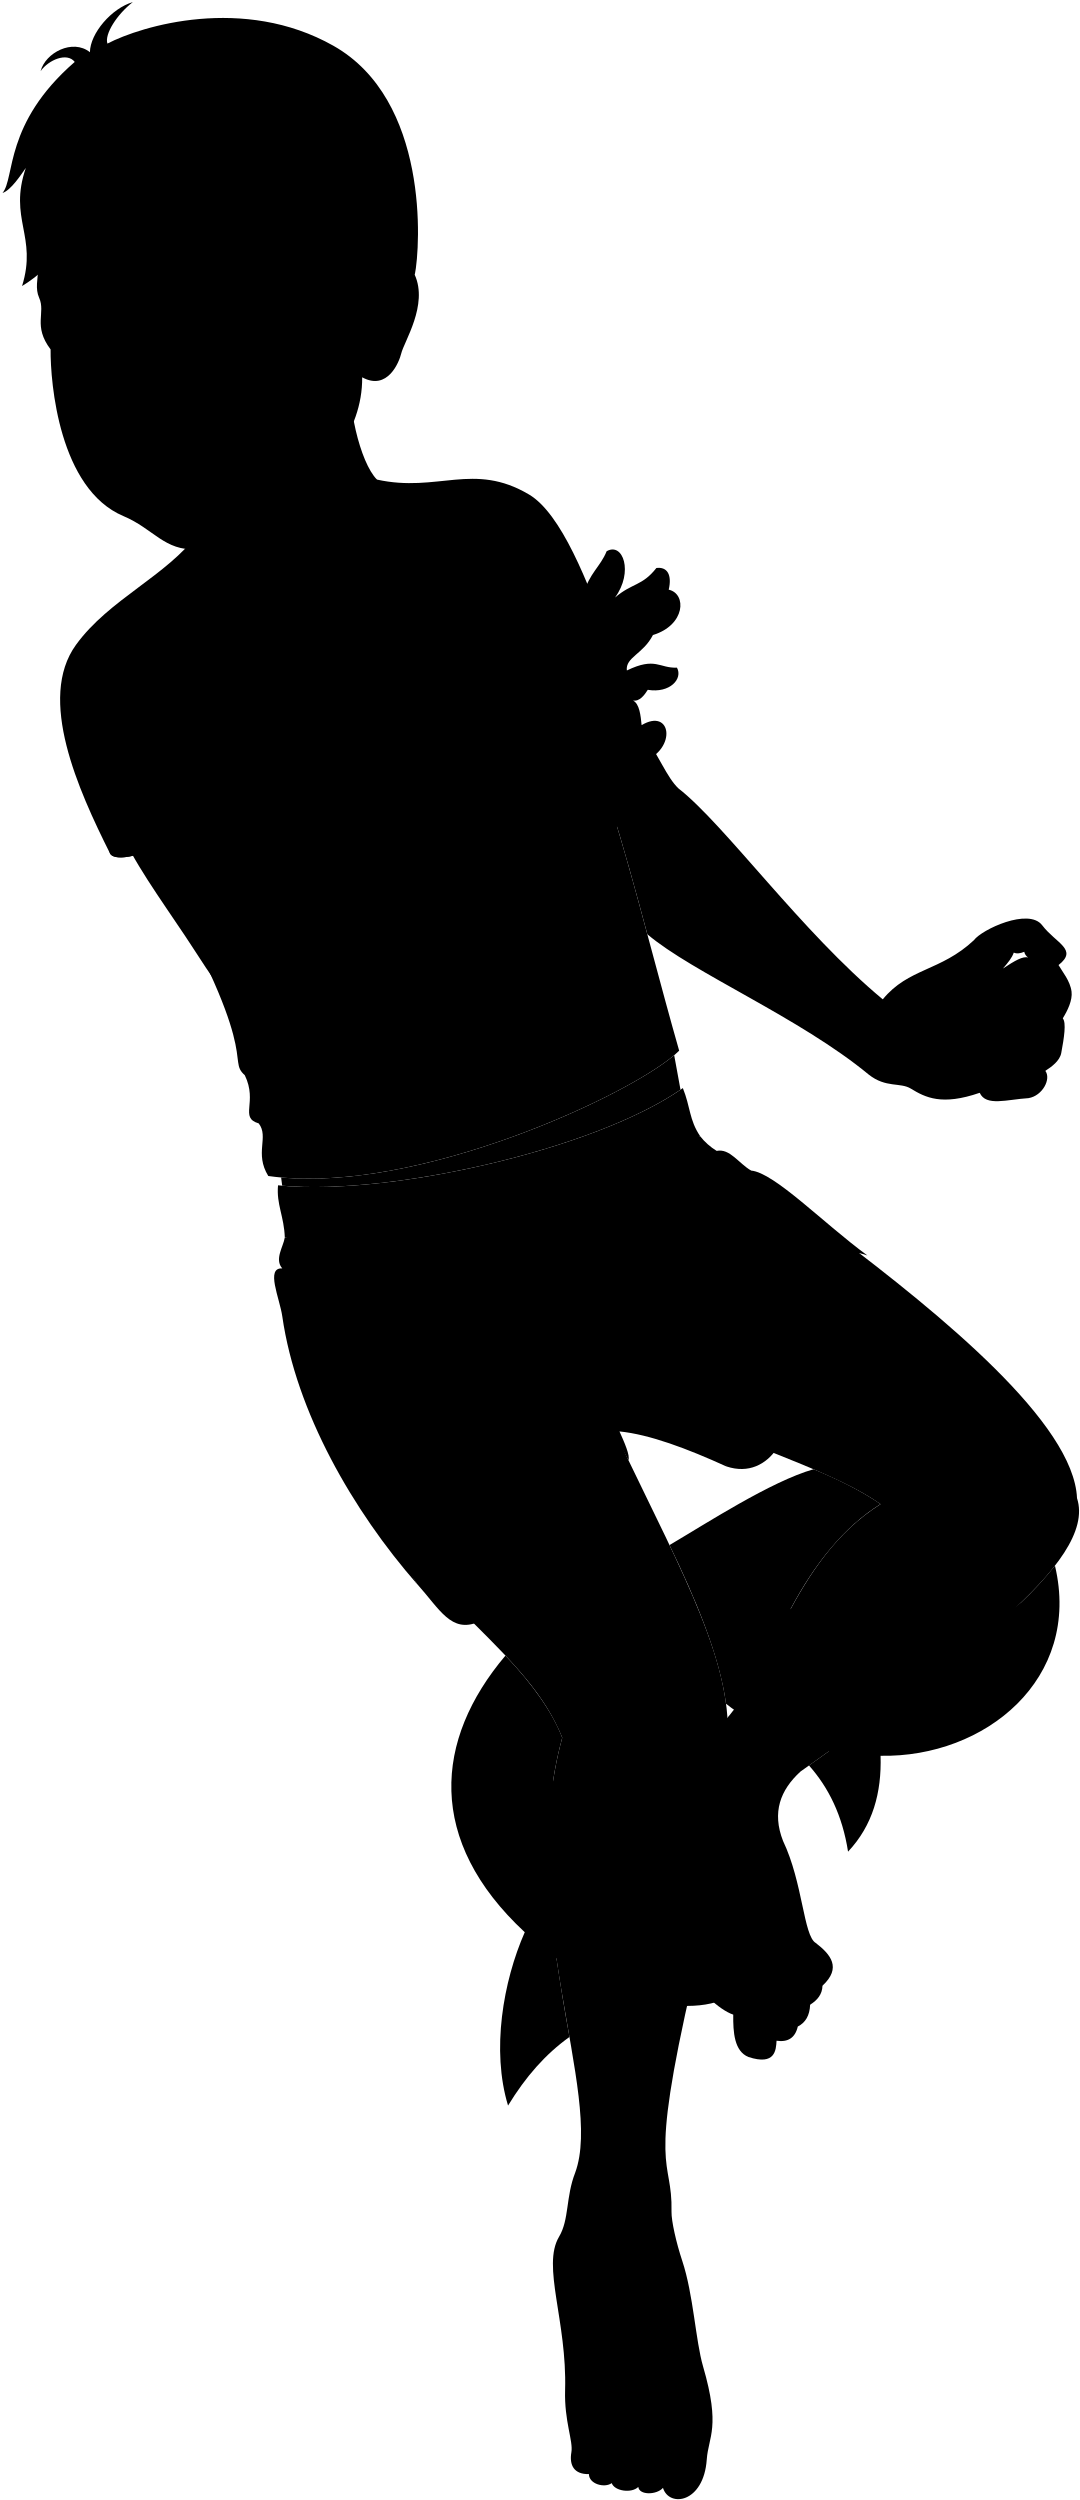
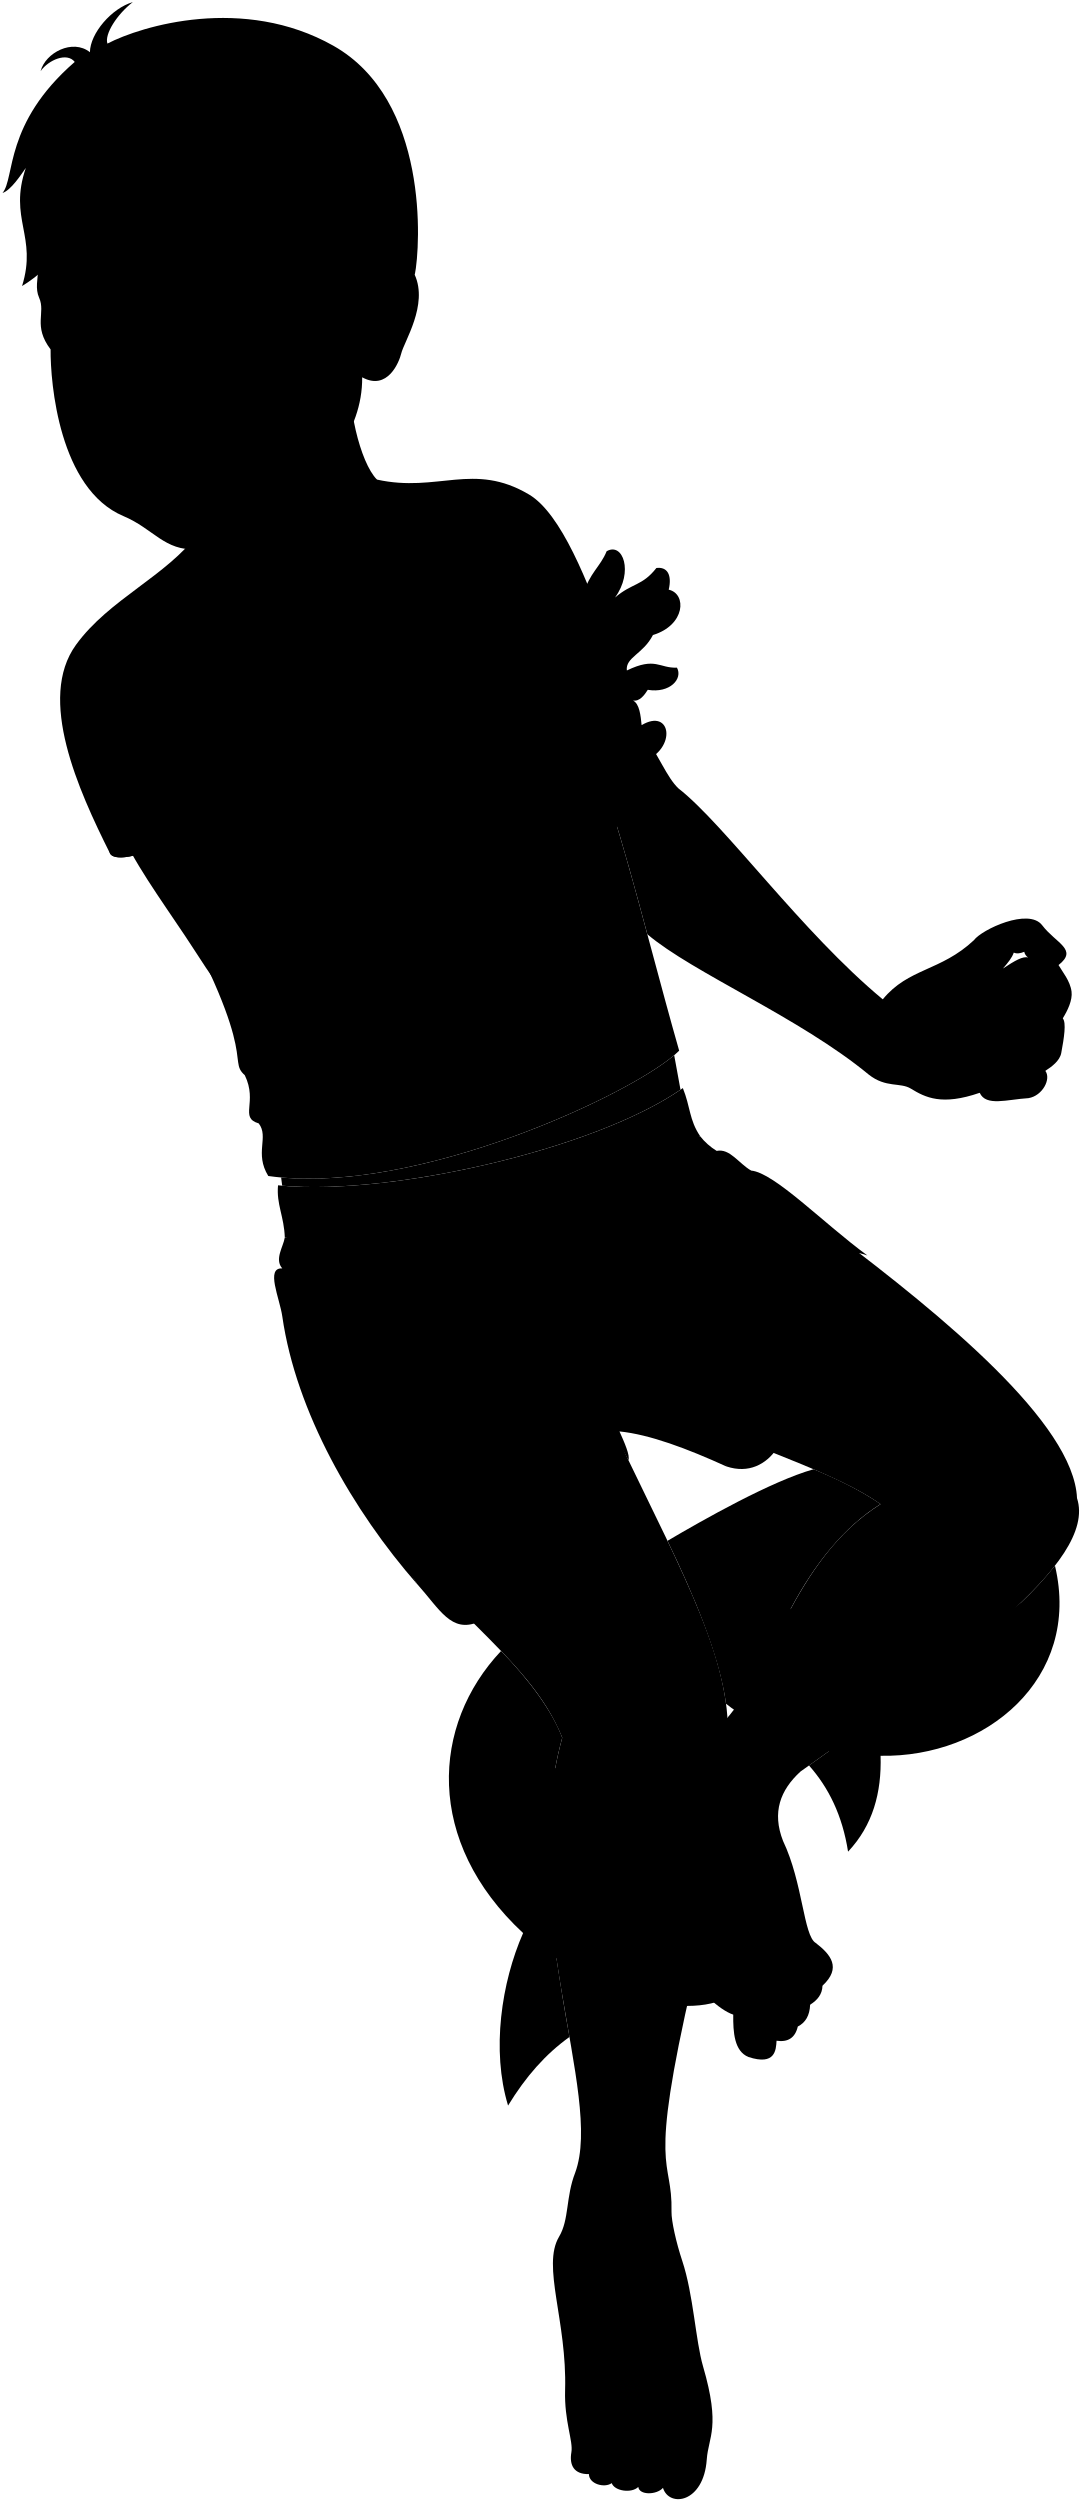
<svg viewBox="0 0 1292.73 2992.63">
  <g class="bennettUnderwearInner">
    <path d="M869.7,1755.43c-65.42-90.7-8.53-62.1,60.47-21.69C917.25,1753.13,896,1764.21,869.7,1755.43Z" />
    <path d="M499.38,1896.22c-88.06-127.4.21-38.4,73.51,45.24C540.23,1955.48,526.52,1926.52,499.38,1896.22Z" />
  </g>
  <path class="bennettUndershirtInner" d="M142.52,990.42s-14.6,21.87-10.92,31c3,6.09,15.16,5.9,27.59,3A276.73,276.73,0,0,1,142.52,990.42Z" />
  <path class="bennettUndershirt" d="M451.22,574.08C524,590.18,566.74,552.43,633.35,592c38,22.56,70.42,103.4,97,179L676,816.28c60.4,136.43,92,283.79,137,441.45-49.44,49.37-317,175-491.86,150-16.85-27.37,1.14-46.65-11.43-62.94-23.67-7-.9-25-16.66-57.67-23.11-20.67,25.71-19.77-118.94-267.48-15.81,6.49-38.19,10.41-42.49,1.81-38-75.94-87.3-185.14-40.68-249.52,39.66-54.78,108.48-82.27,146.59-133.71Z" />
  <g class="eye">
    <circle class="sclera" cx="116.75" cy="410.77" r="47.89" />
    <ellipse class="irisDarkBrown" cx="122.86" cy="412.3" rx="21.42" ry="21.38" transform="translate(-52.12 19.27) rotate(-7.41)" />
    <ellipse class="pupil" cx="124.41" cy="412.6" rx="8.33" ry="8.31" transform="matrix(0.99, -0.13, 0.13, 0.99, -52.14, 19.48)" />
  </g>
  <g class="skinEastAsian">
    <path d="M826.91,2359.33c6.65,21.79,34.06,46.69,50.82,52.29-.25,20.88,1.13,43.75,18.18,50.7,32.39,10.66,33-8.66,33.66-19.45,13.59,2,22.29-3.38,25.43-17,9.12-4.59,14.26-13.1,14.77-26.14,8.71-5.43,14.55-12.49,14.78-22.72,23.29-21.59,9.66-37.5-8-51.14-14.77-8.52-15.34-72.16-39.2-122.16-13.44-34.27-3.32-60.95,20.89-83.1,182.13-129.54,356.21-250,331-327.23-3.86-89.64-161.08-218.43-290.43-316-93.42,41.53-152.05,112.53-162.29,224.53,80.53,36.61,165.27,62.13,217.57,98.63-107.36,67.75-128,201.16-192.59,265.79Z" />
    <path d="M829.32,2370.57c24.5-105.92,41.41-230.9,41.36-315.8-7-99.44-79.7-220-151.7-377.36-139.71-38.88-248.19-24.22-294.86,96.4,96.4,151.31,207.44,203.78,248.93,306.28-57.35,208.67,50,427.1,15.47,520.74-11.37,29-7,56.11-19.32,76.7-20.85,35,9.66,100.57,7.25,183.53-1.09,37.49,9.87,60.89,7.52,74.43-2.68,15.49,3.15,26.55,21,26.14,0,11.93,18.76,17,27.28,10.8,3.41,9.66,23.86,12.5,31.82,4.54,1.13,10.23,22.16,9.66,29.54,1.14,7.39,23.86,48.78,18.26,52.42-34,1.91-27.39,16.94-38.15-4.46-111.5-8.92-30.58-11.47-85.9-24.85-126.15-7.31-22-13.1-47.95-12.88-58.84C805.24,2579.9,774.42,2607.93,829.32,2370.57Z" />
    <path d="M1172.77,1308.13c-45.43,15.71-65.06,5.61-82.45-5-12.63-7.74-29.73-.57-50.21-16.64-82.93-68.54-210.9-122-265.2-168.15-28.49-105.87-56.66-206.62-98.9-302,95.77,19,108.43,101.32,136.14,127.44,55.39,43.18,147.22,171.76,244.58,252.49,30.82-37.64,69.12-33.38,109.11-70.83,9.37-12.76,65.53-39.14,81.7-17.87,16.58,21.82,43.4,28.94,19.57,47.66,4.37,7.7,14,18.9,15.59,31.81,1.26,10.2-4.6,22.46-10.54,32,4.48,4.85,1.57,23.56-1.8,41.51-1.74,9.26-11.37,16.43-19.07,21.31,7.29,9.54-3.24,29.85-20.07,32.66C1205.42,1316.11,1180.25,1324.8,1172.77,1308.13Zm58-161.89a10.87,10.87,0,0,1-4.7-6.89c-4.8,2-9.07,2.59-12.53.94-2,6.11-7.1,12.32-13,19.11C1214.89,1149.93,1224.55,1144.28,1230.76,1146.24Z" />
    <path d="M419.38,435.67c-5.05,47.62,11.58,117.92,31.84,138.41,49.86,112.4-174.93,166.22-213.71,64.11" />
    <path d="M695,1020.5c-143.35,88.06-168.07,204.35-379.7,201.91-32.06-.37-59.17-50.24-93.88-102.28-29.38-44.05-63.72-91.24-78.9-129.71,5.41-21.16,111.38-81.88,142.48-60.16q43.33,63.93,70.44,129c98.48-21,192.53-43.59,288.91-104.48,22.26-33-14.65-79.81,22.85-139.19,15.15-24,20.28-65.59,31.11-104.06,7.23-25.71,20.21-32.79,27.88-51.67,19.47-11.21,32.44,24.78,10,55.45,20.64-17.69,32.44-13.56,49.55-35.39,13.08-1.7,18.87,8.26,14.75,25.95,21.79,4.89,20.05,42.48-18.88,54.27-11.8,23-33,26.55-31.27,42.48,34.4-16.71,38.82-2.45,60-3.43,7.38,13.28-8.36,31-34.92,26.56-3.92,6.26-9.83,14.26-17.7,12.79,7.87,3.93,9.21,18.23,10.33,29.5,35.41-21.14,42.78,28,2,43.78C758.7,982.66,737.44,994.43,695,1020.5Z" />
    <path d="M814.6,1304.44l-7.56-41.3c-60.13,50.94-302,161.84-470.52,146.35l1.27,9.86C467.05,1431.13,709.69,1376.47,814.6,1304.44Z" />
    <path d="M30.48,259c100.53-185.44,444-92.86,466,70,16.25,36-12.77,79.78-16.2,94.2-2.36,9.94-16.26,45.15-46.73,28.45.58,65.9-46.67,119.43-100.49,158.16-42.3,30.44-46.38,44.85-97.54,47.71-38.69,2.16-51.75-24.56-87.69-39.69-77-32.4-87.6-159.24-87.26-199.57C39.17,390.06,55,374.56,46.83,356.4,37.14,334.73,59.52,312.91,30.48,259ZM80.42,408.16c7.2-1.12,24.42,16.93,56.37-2.31C128,401.09,107.56,395.28,80.42,408.16Z" />
  </g>
  <g class="skinDisplayLine">
    <path d="M923.39,2429.21a54.07,54.07,0,0,1-26.42,2" />
    <path d="M795,2956.13a52.65,52.65,0,0,1,25.2,0" />
  </g>
  <g class="skinOverlapLine">
    <path d="M1080.82,1199c27.14-7,45.62-18.32,61.28-13,17.67,6,26.77,4.72,35.56,10.86,20.68,12.66,2.35,45.53-49.85,31.33-11.08,6.36-20.79,11.69-32.07,11.06" />
    <path d="M1186.45,1171.26c3.2-3.2,8.79-6.13,14-11.86" />
    <path d="M1272.16,1219c-7.87,8.51-8.73,24-15.39,22.09-25.57-9.06-26.64-28.5-11.19-49.81a17.93,17.93,0,0,1-13.32.27c-1.86,6.39-7.72,11.45-13.31,13.85" />
    <path d="M1251.29,1281.77c-8.21,4.36-15.41,21.47-20.34,21.85-32.28-6.7-19.2-37.3,1.65-49.82-.08-9.41,1.05-16,7.45-23.62-3.94,3.16-7.43,5.77-9.29,6.45" />
    <path d="M1172.77,1308.13c-2.36-20.58,23.33-28.45,38.71-23.62" />
    <path d="M1230.76,1146.24c12.72,10.37,27.35,13.62,36.35,8.93" />
    <path d="M736.22,715.33c-20.8,16.5-29.9,20.83-36.05,36.17-5.94,14.83-3.44,28-5.41,59" />
    <path d="M710,820.36c.42-23.15,2.08-43.25,8.85-50.66,7.21-11.93,27.7-23.93,39.35-34.92,13.46-12.7,31-17.21,42.31-28.89" />
    <path d="M726.73,858.72c-3.93-18.2-7.73-32.3-2.46-41.31,4.28-7.31,12.79-8.36,26.1-14.77" />
    <path d="M768.05,868.06c3,15.7,4,30.48,2,43.78" />
    <path d="M877.73,2411.62a37.11,37.11,0,0,1,1.41-13.59" />
    <path d="M919.39,2372.88c5.18,11.8,15.53,18.81,14.53,31.17-1,12.75-5,25-4.35,38.82" />
    <path d="M944.27,2362.63c5,11,4,16.37,11,28.06,4.49,7.46,3.68,21-.29,35.13" />
    <path d="M972,2343.93c4.68,15.7,13.36,13,12.56,33" />
    <path d="M958.63,2350.94c3.68,24,15.7,18.71,11.14,48.74" />
    <path d="M713.73,2921.47c-5.25,12.77,3.57,30.31-8.74,40.16" />
    <path d="M739.45,2918.5c-1.79,20.86,2.61,43.49-7.18,53.93" />
    <path d="M769.13,2917.23c.81,16.74,2.16,47.78-5,59.74" />
    <path d="M802.87,2903.74c-.54,13.49-7.29,22.94-7.56,35.62-1.35,11.88,1.08,21.87-1.68,38.75" />
    <path d="M1054.14,1800.44c8,4.56,18.11,10.24,29.42,16.5" />
  </g>
  <g class="skinFoldLine">
    <path d="M1056.73,1196.21c-12.94,17.77-27.18,48.39-14.37,72.6" />
    <path d="M1224.65,1120.54c-2.5,5.31-1.76,13.6,1.41,18.81" />
    <path d="M1213.53,1140.29c-4.8-1.27-9-5.27-11.87-8.59" />
    <path d="M1223.37,1170.74c-2,6.18,3.42,16.84,8.89,20.76" />
    <path d="M1180.73,1169.75c5.25-.61,7.21,2,6.6,7" />
    <path d="M1213.73,1201.72c4.36,1.72,6.33,4.42,4.54,8.66" />
    <path d="M447.68,360.49c11.38-68.82,63.6-22.24,33.62,37.13" />
    <path d="M446.84,374.19c18.82,10.06-4.34,40.39,7.44,42.82,8.78,1.81,1.46-16,14.83-30.29,15.51-16.53,2.52-39.94-8.48-23.5" />
  </g>
  <g class="skinCreaseLine">
    <path d="M1111.28,1284.06q34.08-22.24,39.59-51.55" />
    <path d="M1177.8,1277.25c-7.14-9.74-9.08-30.83-6.52-49.07" />
  </g>
  <path class="bennettUnderwear" d="M838,1360a75.43,75.43,0,0,0,19.88,17.68c15.75-3.23,26.07,14.69,41.24,23.56,28,2.51,86.86,63.34,139.19,101.63-85.81-32.53-211.57,153.37-168.64,252.61-47.57-21.66-92-38.31-128.15-42,5.58,12.27,13.18,29.46,10.65,34.42-61.31-123.22-235.55-61.48-270.62,58.37a601,601,0,0,0-42.71-42.71c11.23,28.27,24.35,51.28,39,70,.67,18.54,8.63,41.94,21.48,62.73-76.92-87.91-144.95-206.16-161.4-320.49-3.18-22-20.34-58.74,0-57.44-9.71-10.85,1.28-26,2.94-36.82Z" />
  <path class="bennettWaistband" d="M817.41,1302.51c9.1,22.43,7.54,38,20.62,57.44-38.64,27.59-92.73,45.76-145.08,67.49-49.8,20.67-114,25.21-172.33,40.77-52.66,14-115.63,11.78-179.7,13.26-.83-25.57-10.19-39.6-8.1-62.6C461.87,1432.67,712.74,1376.43,817.41,1302.51Z" />
  <g class="clothesDisplayLine">
-     <path d="M673.63,1441.42c32.33,39.34,32.66,66.42,35.52,81,3,15.43,32.7,47.63,15.81,137.66" />
+     <path d="M673.63,1441.42c32.33,39.34,32.66,66.42,35.52,81,3,15.43,42.73,63.08,15.81,137.66" />
  </g>
  <g class="clothesOverlapLine">
    <path d="M647.58,743.14A310.77,310.77,0,0,1,673,804.69" />
    <path d="M258,886.62c15.29,15.15,25.12,29.78,27,43.64" />
    <path d="M860,1395.84c-73.73,50.09-100.77,120.06-105.25,209.57-.92,18.46-2.26,42.63-27.7,72.94" />
    <path d="M741.55,1713.45c-26.49-69.26-68-111.73-105.89-133.89" />
  </g>
  <g class="clothesFoldLine">
    <path d="M599.52,685.74c21.24,16.26,38.27,34.84,48.06,57.4-.54-33.33-8.94-63.82-22.23-92.55" />
    <path d="M658.43,704.56c1.59,14.73,1.81,28.4-2.09,38.93" />
    <path d="M589.35,697.86c24.7,14.24,54.43,43.54,43.12,50.66" />
    <path d="M425,941.49c-23.23,36.56-47.54,67.45-75,81.59" />
    <path d="M409.86,986.89c-14.76,28.46-32.53,52.45-56.78,66.82" />
    <path d="M555.26,831.62a1312,1312,0,0,1-70.38,195.46" />
    <path d="M557.23,956.63c-6.1,21.6-13.61,39.55-22.78,53.27" />
    <path d="M687.5,1059.92c-27.48,72.49-65.29,133.76-119.08,177.64" />
    <path d="M682.9,1153.34c-30.83,47.82-67.13,87.56-109.88,117.77" />
    <path d="M382.23,1255.32c-27.17,9.14-54.51,15.2-82.24,14.47" />
    <path d="M293,1287.09c20.76,2.44,40.06-.71,58.93-5.45" />
    <path d="M314.46,1323.09c30.92,3.29,114.49-27.11,159.88-61.19" />
    <path d="M309.69,1344.76c39-.62,84.81,4.89,123.2-5.23" />
    <path d="M441.44,1300.72c-26.32,19.08-58.82,19.44-54.61,27.63,5.29,10.27,52.64-2.63,94.09-28.95" />
    <path d="M94.72,892.81c27.77,17.6,61.27,20.12,97.37,15.79" />
    <path d="M241.43,774.38C259,807.65,270.26,843.06,258,886.62c-33.05-9.6-74.37,8.11-108.06-1" />
    <path d="M172.35,842.15c44,.61,71.57,16.34,85.69,44.47-13-46.39-62.66-66.18-114.64-59.6" />
    <path d="M101.3,807.28c32.23-23.69,105.92,2.63,114.09,29.71" />
    <path d="M164.46,752c38.69,8.15,65.69,34,77,83.56" />
    <path d="M220.38,822.41c-13.82-34.87-78.95-51.32-30.26-44.74" />
    <path d="M635.66,1579.56c-31.31-17-60-29.12-61.14-12.36-1.15,17.27,26.56,3.88,53.76,23.44" />
    <path d="M899.15,1401.19c-22.56,6.86-39.36,20.37-51.28,39.54" />
    <path d="M868.5,1515.5c-33,16.31-61,35.1-81.65,57.58" />
    <path d="M849.59,1557.61c-26.81,16.77-48.9,33.17-63.6,49" />
    <path d="M814.35,1677.08c-23.54-4.49-49.84,6.87-74.77,10.31" />
    <path d="M765.37,1462.22c-31.61,20.89-72.2,37-98,45.55" />
    <path d="M742.16,1503.47c-25.32,18-57.92,31.82-101.41,39.53" />
    <path d="M857.91,1377.63c-24.82,10.15-45.7,32.89-65,60.52" />
    <path d="M652.78,1571.36c-35.77-29.58-80.36-47.16-131.49-55.86" />
    <path d="M636.45,1608.32c-55-25.78-157.28-40.39-219.16-11.17" />
    <path d="M480.89,1596.29c-30.08,2.58-73.91,16.33-92.82,34.38" />
    <path d="M488.63,1526.67c-47.27-14.61-116.89-14.61-150.65-8.38" />
    <path d="M412.14,1532.69c-29.43-1.63-55.28-1.24-70.48,5.16" />
    <path d="M388.07,1480.76c-1.95,12.8-2,20.06,0,27" />
    <path d="M372.33,1481.47c-1,6.66,0,9.82,0,11.79" />
    <path d="M630.92,1445.54c8.6,11.62,13.36,24.87,15,39.45" />
    <path d="M645.91,1442.15c4.63,6.29,7.35,12.9,6.87,20.07" />
    <path d="M699.49,1424.75c8.56,10.43,14.76,23.16,19.31,37.47" />
    <path d="M790.22,1387.1a37.37,37.37,0,0,1,11.22,20.79" />
    <path d="M801.44,1381.64c4.3,4.51,6.85,9.25,7.7,14.2" />
  </g>
  <path class="lipMaleMedium__noStroke" d="M229.45,593.55c-66.29,3.36-43.62-39.78-66.93-43.95,5-5.11,19.53-2,25.77-8.94,9,2.47,21.78,1.37,33-7.65,19.23-1.72,46.47-23.13,71-7.65C282.39,535,291.81,577,229.45,593.55Z" />
  <path class="teeth" d="M170.48,548c22.65,34.34,95.35,17.73,121.72-22.68-34.74-14.87-55.88,16.21-85.28,25.4C195.78,554.24,184.82,548.26,170.48,548Z" />
  <path class="teethOverlapLine" d="M279.88,521.82c-12.54,20.58-39.81,40.8-66.06,44.76" />
  <path class="lipOverlapLine" d="M170.48,548c-4.12-.21-8.62,1-13.34,2.93" />
  <g class="lipEdgeLine">
    <path d="M221.24,533c-11.17,9-23.94,10.12-33,7.65" />
    <path d="M278.35,562.33c-27.44,41.44-83.7,38.09-97,15.69" />
  </g>
  <g class="cheekLine">
    <path d="M149.41,499.37c-10.29,16.59-16.72,27.6-8.23,59.55" />
    <path d="M235.87,472.45c10.42,1.89,10.32,6.48,34.37,15.38,23.86,8.83,36.39,29.25,38.48,38.22" />
  </g>
  <g class="noseLine">
    <path d="M152.34,486c-5.85,8.39-3.57,20.58,5.91,24.16" />
    <path d="M235.87,472.45c7.27,3.74,11.61,14.63,3.61,24.23" />
    <path d="M225.5,497.57c-14.91,4.48-19.84,18.07-37.33,20.43-7.69,1-19.36-1.27-28.16-10.3" />
  </g>
  <g class="eyeFoldLine">
    <path d="M290.73,405.41c-15.65,9.43-34.11,7.9-45,5.85" />
    <path d="M137.16,422.6C124.37,431,102.47,435,89.83,426.67" />
  </g>
  <path class="eyeLashLine" d="M228.07,402.78c30.58-21.37,53.33-4.31,89.74-22.87" />
  <g class="eyeCornerLine">
    <path d="M80.42,408.16c-4.71,2.36-8.7,5.64-11.8,6.18" />
    <path d="M136.79,405.85c3.39,1.24,8.36,4.83,11.36,8.14" />
  </g>
  <path class="eyeCreaseLine" d="M80.54,405c30.49-16.22,46.69-13.54,62.88-3.55" />
  <g class="eyebrowBlack">
    <path d="M210.31,369.54c42.41,26.83,62.76-33.76,118.32-24.58C275.09,316.53,248.14,377.38,210.31,369.54Z" />
    <path d="M152.71,364.87c-21.87,23.14-75.52-16.36-97.2,4.21C83,333.32,122.24,368.3,152.71,364.87Z" />
  </g>
  <path class="hairBlack" d="M290.46,287.4c8.41,4.75,21.79,15.93,26.83,22.91-59.49-24.7-93,20.67-154-5.74,5.19,7.68,13.75,13.7,21.92,26.72-32.21-14.75-93.38-3.1-101.54-106,1.6,61-15.07,91-57.26,117.13C45,282.43,9.94,262.18,30.91,201,25.28,209,13.1,227.75,3,231,18.19,213.1,4.61,147.78,89.46,74.12c-9.17-11.85-31.34-2.48-40.85,11C54.33,63.1,87,46,107.64,62.5c.27-22.57,25.93-52.62,51.36-60C140.22,17,124.82,40.89,128.58,52.18,169.33,31,291.45-6,399.08,54.77,513.67,119.51,503.51,294.31,496.51,329c-14.31-28.52-53.06-44.7-62.53,13.22-4.4,2.8-19.63,8-26.79,6.67C403,317,404.59,306.52,380,288.8,362.67,289.66,318.48,298,290.46,287.4Z" />
  <path class="hairOverlapLine" d="M410.87,294C400,288.74,390.43,288.4,380,288.8" />
  <g class="ghostTail">
-     <path d="M849.59,2268.6c-69.23,1.79-174.22-70.17-187.62-136.22a457,457,0,0,1,11.08-52.29c-11.58-29.85-34.34-62.89-68-98.25-85.41,101-94.86,221.42,23.11,331.13-25.95,59-40.1,141.44-20,207.5,21.07-34.49,44.62-61.44,73.56-82.15-5.49-29.68-10.67-61.38-15.63-94.39,60.43,49,179.35,81.93,223,33.56,28.77-31.88,38.75-85.87-34.64-139Z" />
-     <path d="M801.44,1849.54c43-25.29,121.46-76.33,172.55-90.82,28.82,12.1,56.13,25.3,80.15,41.72-44.08,27.51-78.92,71.53-107.76,125.62,99.74,59.51,213.42,43.82,276-7.92a410.89,410.89,0,0,0,40.45-44c32.22,135.7-83.67,230-208.73,227.62,1.34,44.06-9.28,83.27-38.94,114.78-6.78-43.54-23.4-76.9-46.81-103.22l24-17.07c-45.88-9.31-90.4-30.71-123.28-56.81C861.25,1981.15,831.61,1912,801.44,1849.54Z" />
+     <path d="M849.59,2268.6c-63.66,1.64-157.56-59.07-182.67-120.2,9.44-6,10.55-23.21-2.22-32.07q3.45-18.37,8.35-36.24c-12.42-32.5-39.13-68.7-73.25-103.8-83.34,88.44-91.59,228,26.38,337.68-25.95,59-38.1,140.44-18,206.5,21.07-34.49,44.62-61.44,73.56-82.15-5.49-29.68-10.67-61.38-15.63-94.39,60.43,49,179.35,81.93,223,33.56,28.77-31.88,38.75-85.87-34.64-139Z" />
+     <path d="M799,1844.45c43-25.29,123.89-71.24,175-85.73,28.82,12.1,56.13,25.3,80.15,41.72-44.08,27.51-78.92,71.53-107.76,125.62,99.74,59.51,213.42,43.82,276-7.92a410.89,410.89,0,0,0,40.45-44c32.22,135.7-83.67,230-208.73,227.62,1.34,44.06-9.28,83.27-38.94,114.78-6.78-43.54-23.4-76.9-46.81-103.22l24-17.07c-45.88-9.31-90.4-30.71-123.28-56.81C861.25,1981.15,829.18,1906.91,799,1844.45Z" />
  </g>
  <g class="ghostOverlapLine">
-     <path d="M666.06,2343.93c-12.58-9.24-25.21-19.69-37.88-31" />
+     <path d="M666.06,2343.93c-12.58-9.24-27.21-18.69-39.88-30" />
    <path d="M1054.14,2101.81a563,563,0,0,1-61.74-5.51" />
    <path d="M946.38,1926.06c-32.11,8.26-62.47,26.65-91.62,52.07" />
  </g>
+   <g class="ghostFoldLine">
+     <path d="M666.92,2148.4c-2.84-2.67-15.55-4.73-29.08,6.45" />
+     <path d="M664.7,2116.33c-5.3-4-13.18-6.66-23.68-5.79" />
+     <path d="M668.94,2096.24c-3-7.29-10.5-15-21.54-17.76" />
+   </g>
</svg>
